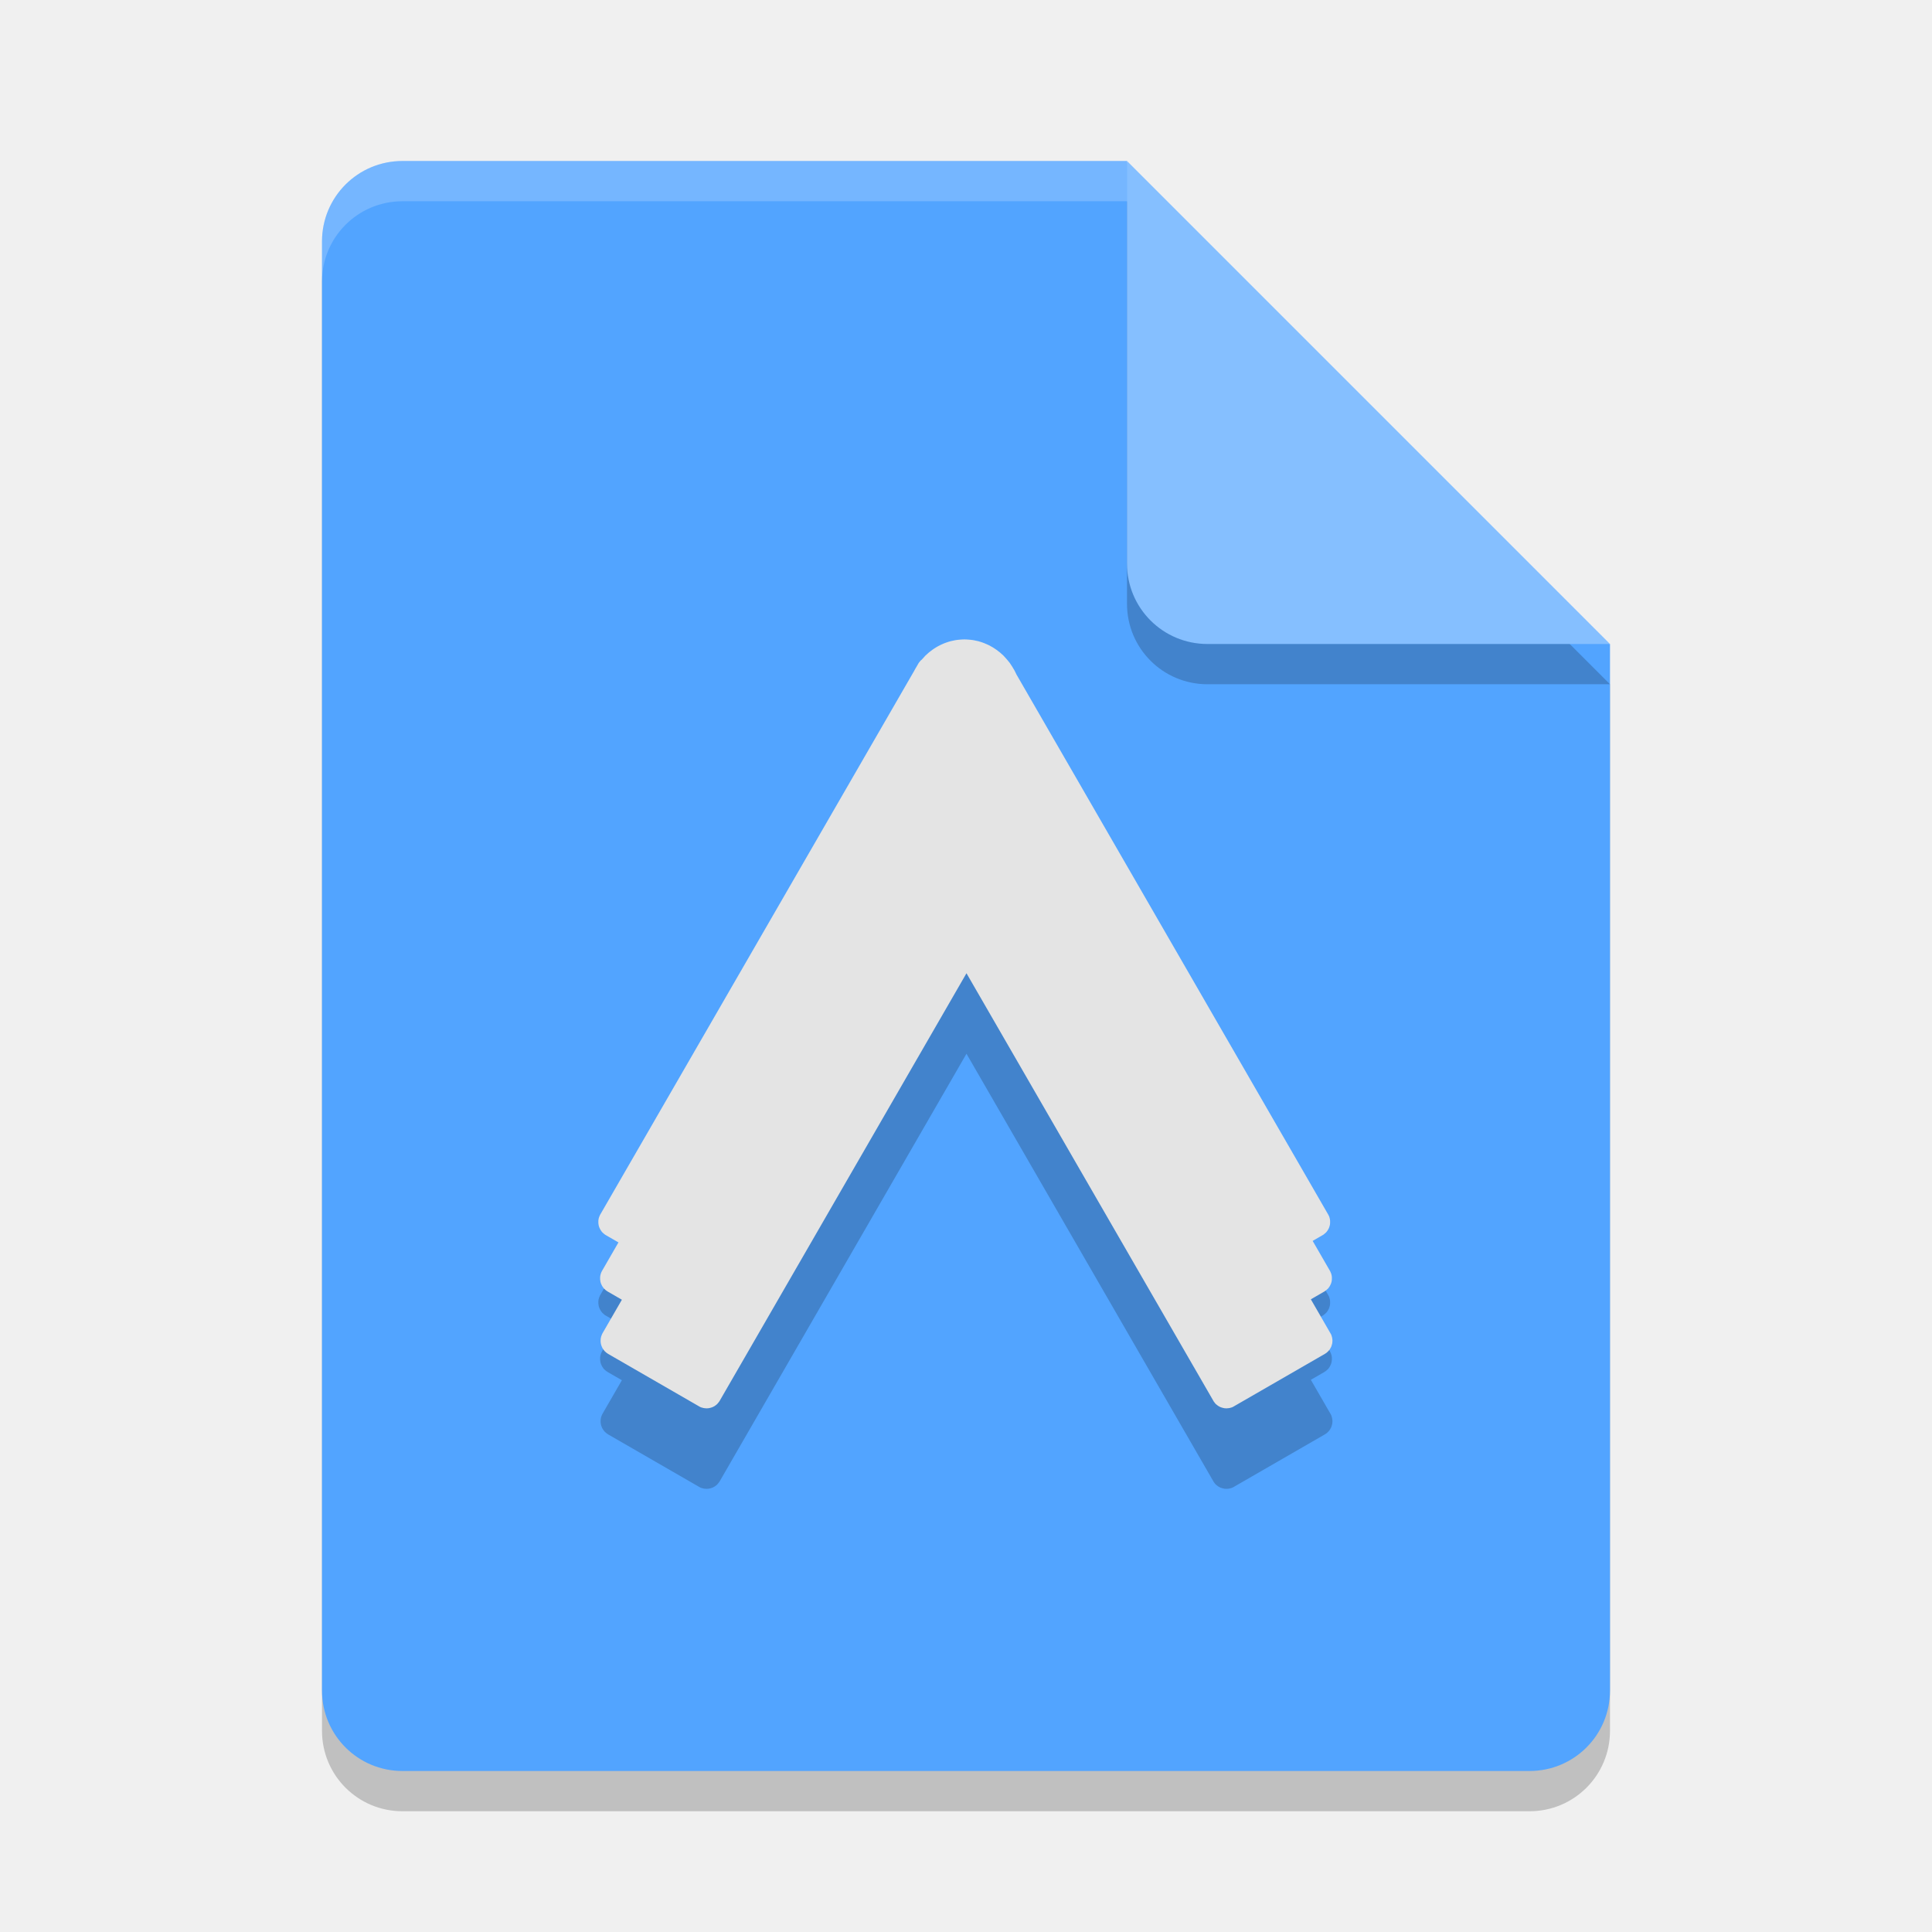
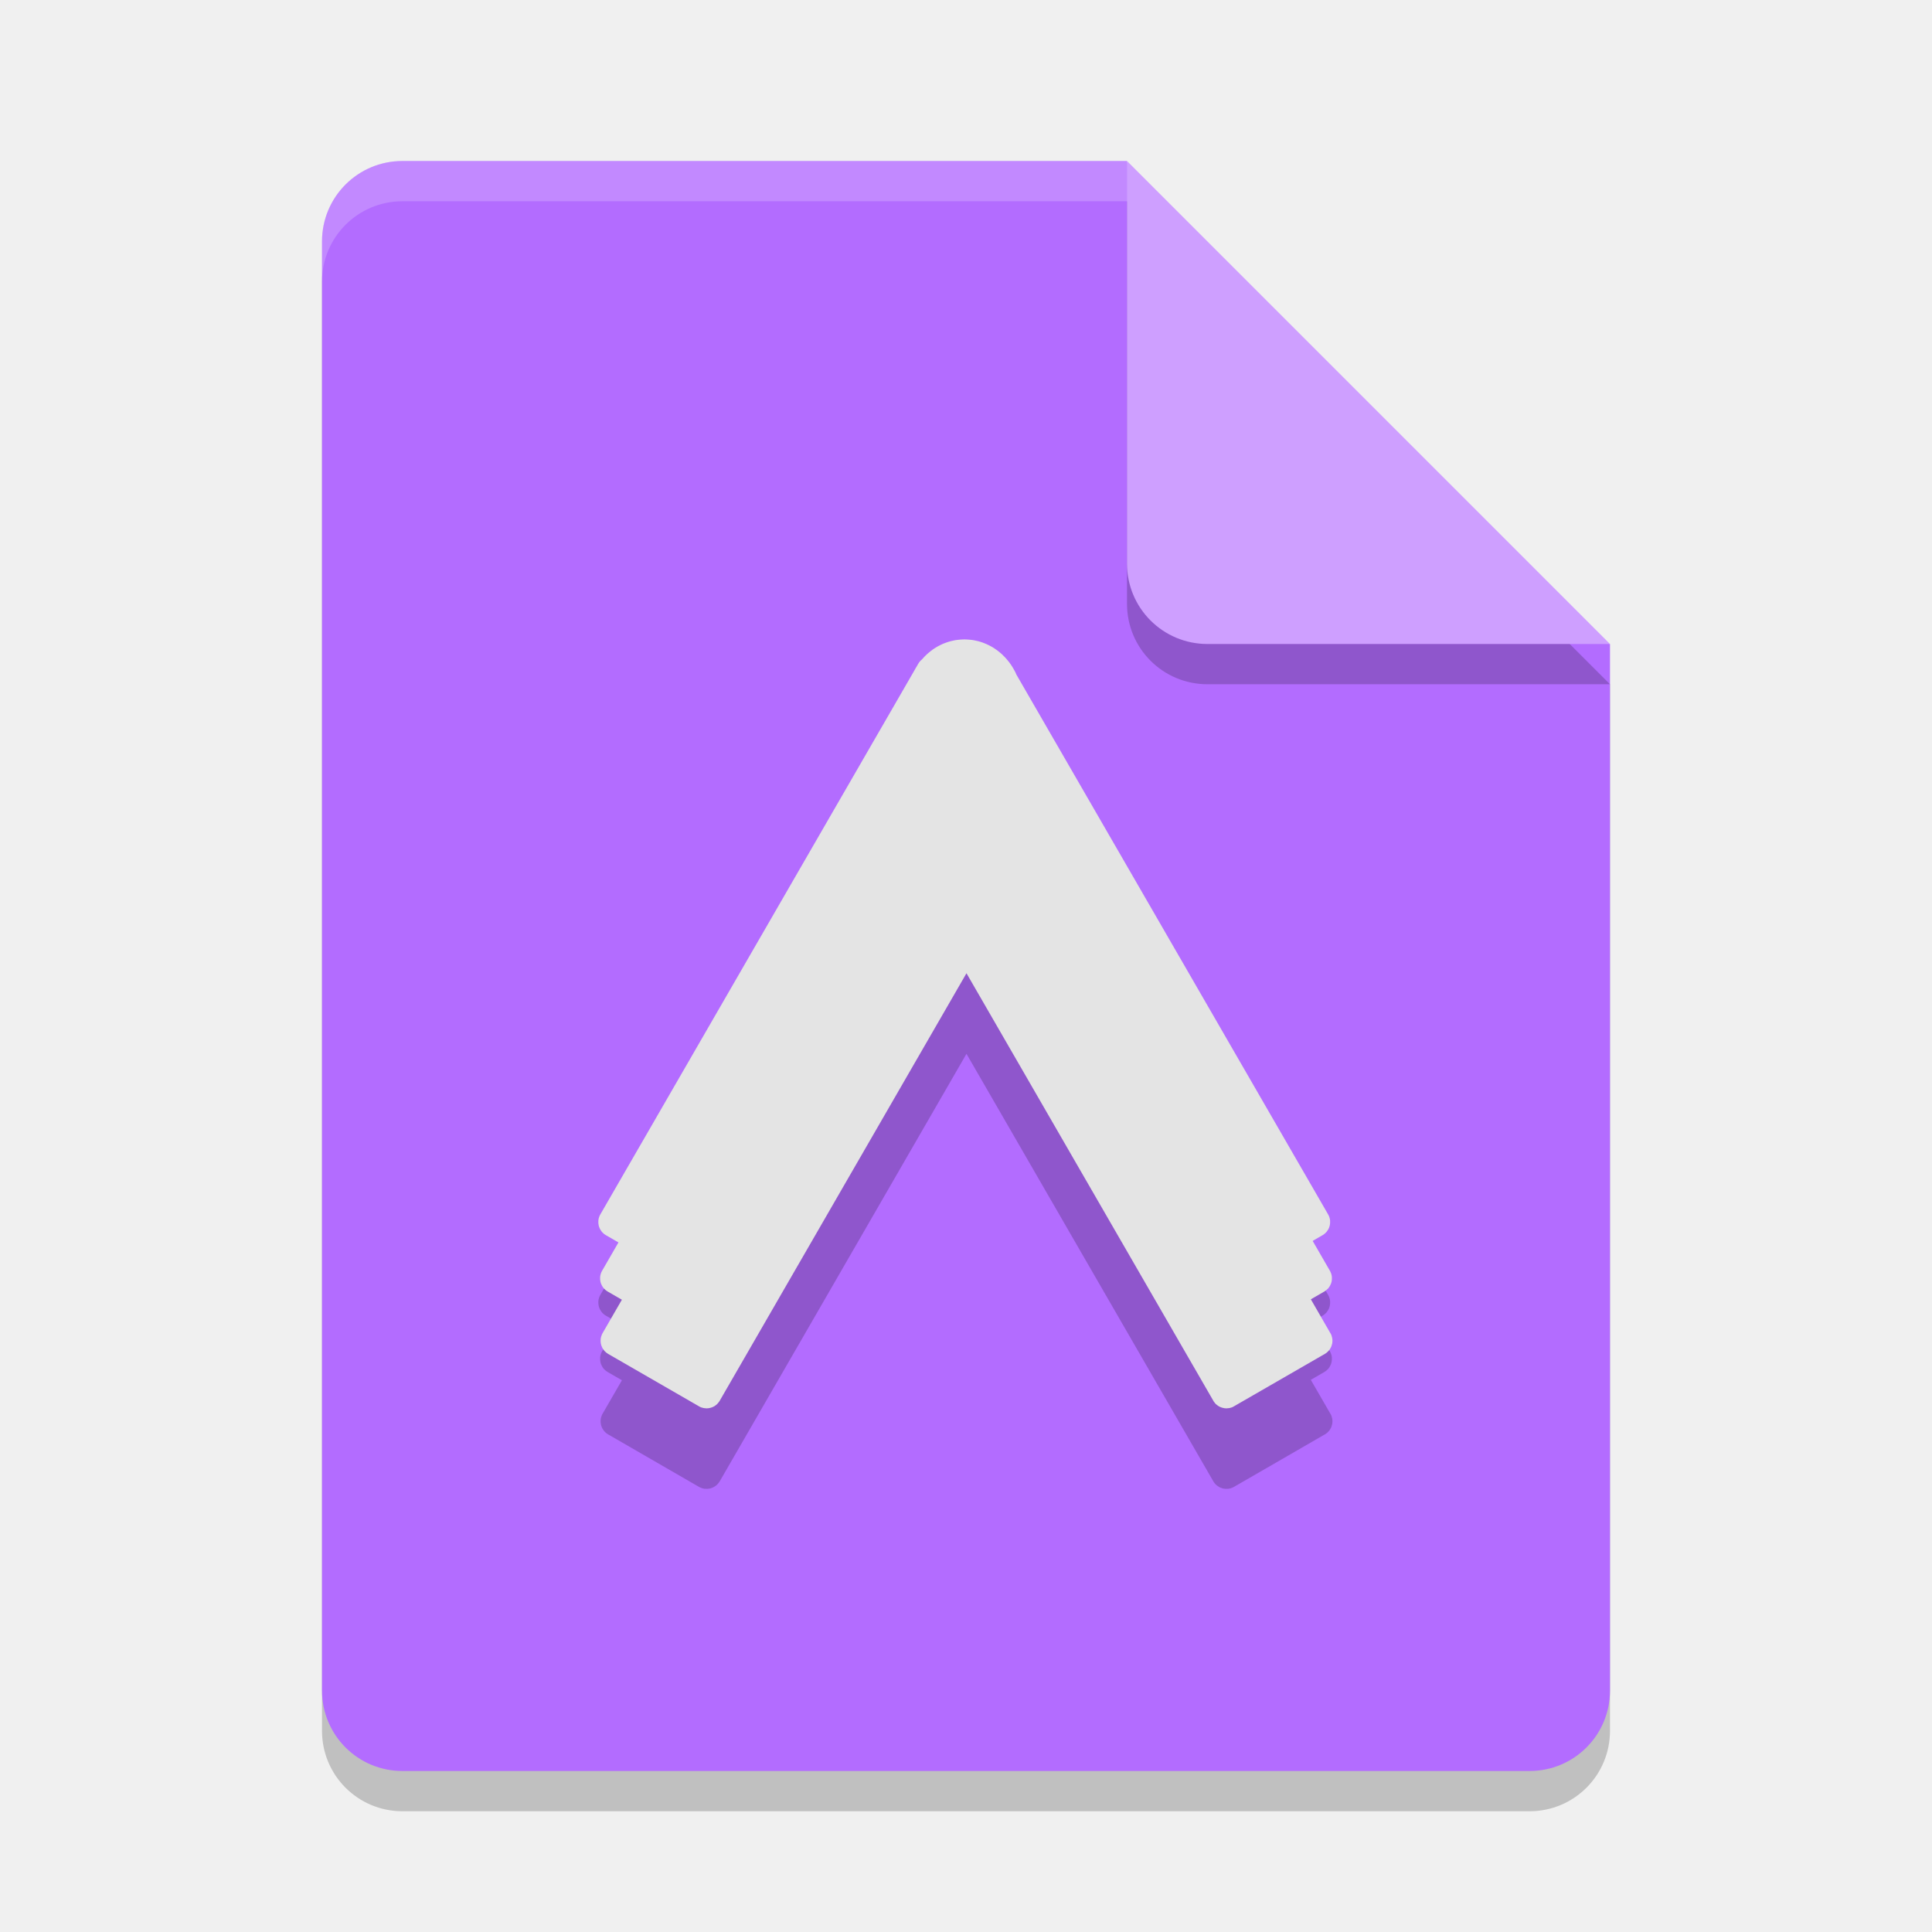
<svg xmlns="http://www.w3.org/2000/svg" width="24" height="24" viewBox="0 0 24 24" fill="none">
  <path opacity="0.2" d="M5 2.5C4.446 2.5 4 2.946 4 3.5V21.5C4 22.054 4.446 22.5 5 22.5H19C19.554 22.5 20 22.054 20 21.5V8.5L14 2.5H5Z" fill="black" />
-   <path d="M5 2C4.446 2 4 2.446 4 3V21C4 21.554 4.446 22 5 22H19C19.554 22 20 21.554 20 21V8L15 7L14 2H5Z" fill="#52A4FF" />
+   <path d="M5 2C4.446 2 4 2.446 4 3V21C4 21.554 4.446 22 5 22H19C19.554 22 20 21.554 20 21V8L15 7L14 2H5Z" fill="#B36CFF" />
  <path opacity="0.2" d="M20 8.5L14 2.5V7.5C14 8.054 14.446 8.5 15 8.5H20Z" fill="black" />
-   <path d="M20 8L14 2V7C14 7.554 14.446 8 15 8H20Z" fill="#85BFFF" />
+   <path d="M20 8L14 2V7C14 7.554 14.446 8 15 8H20Z" fill="#CE9FFF" />
  <path opacity="0.2" d="M5 2C4.446 2 4 2.446 4 3V3.5C4 2.946 4.446 2.5 5 2.5H14V2H5Z" fill="white" />
  <g opacity="0.2">
-     <path d="M12.039 8.946L12.068 8.949L12.096 8.953L12.124 8.959L12.152 8.965L12.179 8.973L12.206 8.982L12.232 8.992L12.258 9.003L12.284 9.015L12.308 9.028L12.333 9.042L12.356 9.057L12.38 9.073L12.402 9.09L12.424 9.107L12.445 9.126L12.466 9.145L12.485 9.166L12.504 9.187L12.522 9.208L12.527 9.215L12.532 9.22L12.536 9.226L12.541 9.232L12.543 9.234L12.556 9.254L12.572 9.278L12.587 9.303L12.602 9.328L12.615 9.354L12.627 9.379L16.498 16.085L16.502 16.092L16.505 16.099L16.509 16.106L16.512 16.113L16.514 16.12L16.516 16.128L16.518 16.135L16.52 16.142L16.521 16.149L16.522 16.157L16.523 16.164L16.523 16.171V16.178V16.186L16.523 16.193L16.522 16.2L16.522 16.208L16.52 16.215L16.519 16.222L16.517 16.229L16.515 16.236L16.513 16.243L16.51 16.25L16.508 16.256L16.505 16.263L16.501 16.269L16.497 16.276L16.494 16.282L16.49 16.288L16.485 16.294L16.481 16.3L16.476 16.306L16.471 16.311L16.466 16.316L16.46 16.321L16.454 16.326L16.448 16.331L16.442 16.336L16.436 16.34L16.429 16.344L15.302 16.994L15.295 16.998L15.288 17.002L15.281 17.005L15.274 17.008L15.267 17.01L15.26 17.012L15.253 17.014L15.245 17.016L15.238 17.017L15.231 17.018L15.223 17.019L15.216 17.02L15.209 17.02L15.202 17.02L15.194 17.019L15.187 17.019L15.18 17.018L15.173 17.017L15.165 17.015L15.159 17.013L15.152 17.011L15.145 17.009L15.138 17.006L15.131 17.004L15.124 17.001L15.118 16.997L15.111 16.994L15.105 16.99L15.099 16.986L15.093 16.982L15.087 16.977L15.082 16.972L15.076 16.967L15.071 16.962L15.066 16.956L15.061 16.951L15.056 16.945L15.052 16.938L15.048 16.932L15.044 16.925L11.978 11.616L8.913 16.925L8.909 16.932L8.904 16.938L8.9 16.945L8.895 16.951L8.89 16.956L8.885 16.962L8.88 16.967L8.875 16.972L8.869 16.977L8.863 16.982L8.857 16.986L8.851 16.99L8.845 16.994L8.838 16.997L8.832 17.001L8.825 17.004L8.819 17.006L8.812 17.009L8.805 17.011L8.798 17.013L8.791 17.015L8.784 17.017L8.777 17.018L8.769 17.019L8.762 17.019L8.755 17.02L8.747 17.02L8.74 17.02L8.733 17.019L8.725 17.018L8.718 17.017L8.711 17.016L8.704 17.014L8.696 17.012L8.689 17.01L8.682 17.008L8.675 17.005L8.668 17.002L8.661 16.998L8.654 16.994L7.527 16.344L7.521 16.34L7.514 16.336L7.508 16.331L7.502 16.326L7.496 16.321L7.491 16.316L7.485 16.311L7.48 16.306L7.475 16.3L7.471 16.294L7.467 16.288L7.462 16.282L7.459 16.276L7.455 16.269L7.452 16.263L7.449 16.256L7.446 16.25L7.443 16.243L7.441 16.236L7.439 16.229L7.437 16.222L7.436 16.215L7.435 16.208L7.434 16.2L7.433 16.193L7.433 16.186V16.178V16.171L7.433 16.164L7.434 16.157L7.435 16.149L7.436 16.142L7.438 16.135L7.44 16.128L7.442 16.12L7.445 16.113L7.448 16.106L7.451 16.099L7.454 16.092L7.458 16.085L11.359 9.329L11.359 9.328L11.373 9.303L11.384 9.285L11.407 9.245L11.411 9.238L11.415 9.232L11.42 9.226L11.425 9.22L11.43 9.214L11.434 9.208L11.44 9.203L11.445 9.198L11.451 9.194L11.457 9.187L11.476 9.166L11.495 9.145L11.516 9.126L11.537 9.107L11.559 9.09L11.581 9.073L11.604 9.057L11.628 9.042L11.652 9.028L11.677 9.015L11.703 9.003L11.728 8.992L11.755 8.982L11.782 8.973L11.809 8.965L11.837 8.959L11.865 8.953L11.893 8.949L11.922 8.946L11.951 8.944L11.98 8.943L12.01 8.944L12.039 8.946Z" fill="black" />
-     <path d="M12.061 9.646L12.089 9.649L12.118 9.653L12.146 9.659L12.174 9.665L12.201 9.673L12.228 9.682L12.254 9.692L12.28 9.703L12.305 9.715L12.33 9.728L12.355 9.742L12.378 9.757L12.401 9.773L12.424 9.79L12.446 9.807L12.467 9.826L12.487 9.845L12.507 9.866L12.526 9.887L12.544 9.908L12.549 9.915L12.553 9.92L12.558 9.926L12.563 9.932L12.564 9.934L12.578 9.954L12.594 9.978L12.609 10.003L12.623 10.028L12.637 10.054L12.648 10.079L16.52 16.785L16.524 16.792L16.527 16.799L16.53 16.806L16.533 16.813L16.536 16.82L16.538 16.828L16.54 16.835L16.542 16.842L16.543 16.849L16.544 16.857L16.545 16.864L16.545 16.871V16.878V16.886L16.545 16.893L16.544 16.9L16.543 16.907L16.542 16.915L16.541 16.922L16.539 16.929L16.537 16.936L16.535 16.943L16.532 16.95L16.529 16.956L16.526 16.963L16.523 16.969L16.519 16.976L16.516 16.982L16.512 16.988L16.507 16.994L16.503 17L16.498 17.006L16.493 17.011L16.487 17.016L16.482 17.021L16.476 17.026L16.47 17.031L16.464 17.035L16.457 17.04L16.451 17.044L15.324 17.694L15.317 17.698L15.31 17.702L15.303 17.705L15.296 17.707L15.289 17.71L15.282 17.712L15.274 17.714L15.267 17.716L15.26 17.717L15.253 17.718L15.245 17.719L15.238 17.72L15.231 17.72L15.223 17.72L15.216 17.719L15.209 17.719L15.202 17.718L15.195 17.716L15.187 17.715L15.18 17.713L15.173 17.711L15.166 17.709L15.16 17.706L15.153 17.704L15.146 17.701L15.14 17.697L15.133 17.694L15.127 17.69L15.121 17.686L15.115 17.681L15.109 17.677L15.104 17.672L15.098 17.667L15.093 17.662L15.088 17.656L15.083 17.65L15.078 17.645L15.074 17.638L15.069 17.632L15.066 17.625L12 12.316L8.934 17.625L8.931 17.632L8.926 17.638L8.922 17.645L8.917 17.65L8.912 17.656L8.907 17.662L8.902 17.667L8.896 17.672L8.891 17.677L8.885 17.681L8.879 17.686L8.873 17.69L8.867 17.694L8.86 17.697L8.854 17.701L8.847 17.704L8.84 17.706L8.834 17.709L8.827 17.711L8.82 17.713L8.813 17.715L8.805 17.716L8.798 17.718L8.791 17.719L8.784 17.719L8.777 17.72L8.769 17.72L8.762 17.72L8.755 17.719L8.747 17.718L8.74 17.717L8.733 17.716L8.726 17.714L8.718 17.712L8.711 17.71L8.704 17.707L8.697 17.705L8.69 17.702L8.683 17.698L8.676 17.694L7.549 17.044L7.543 17.04L7.536 17.035L7.53 17.031L7.524 17.026L7.518 17.021L7.513 17.016L7.507 17.011L7.502 17.006L7.497 17L7.493 16.994L7.489 16.988L7.484 16.982L7.481 16.976L7.477 16.969L7.474 16.963L7.471 16.956L7.468 16.95L7.465 16.943L7.463 16.936L7.461 16.929L7.459 16.922L7.458 16.915L7.457 16.907L7.456 16.9L7.455 16.893L7.455 16.886V16.878V16.871L7.455 16.864L7.456 16.857L7.457 16.849L7.458 16.842L7.46 16.835L7.462 16.828L7.464 16.82L7.467 16.813L7.469 16.806L7.473 16.799L7.476 16.792L7.48 16.785L11.38 10.029L11.381 10.028L11.395 10.003L11.406 9.985L11.429 9.945L11.433 9.938L11.437 9.932L11.442 9.926L11.447 9.92L11.451 9.914L11.456 9.908L11.462 9.903L11.467 9.898L11.473 9.894L11.479 9.887L11.498 9.866L11.517 9.845L11.538 9.826L11.559 9.807L11.581 9.79L11.603 9.773L11.626 9.757L11.65 9.742L11.674 9.728L11.699 9.715L11.724 9.703L11.75 9.692L11.777 9.682L11.804 9.673L11.831 9.665L11.858 9.659L11.886 9.653L11.915 9.649L11.944 9.646L11.973 9.644L12.002 9.643L12.032 9.644L12.061 9.646Z" fill="black" />
-     <path d="M12.067 10.421L12.096 10.424L12.124 10.428L12.152 10.434L12.18 10.44L12.207 10.448L12.234 10.457L12.261 10.467L12.286 10.478L12.312 10.49L12.337 10.503L12.361 10.517L12.385 10.532L12.408 10.548L12.43 10.565L12.452 10.582L12.473 10.601L12.494 10.62L12.513 10.641L12.532 10.662L12.551 10.684L12.556 10.69L12.56 10.695L12.565 10.701L12.569 10.707L12.571 10.71L12.585 10.729L12.601 10.753L12.616 10.778L12.63 10.803L12.643 10.829L12.655 10.854L16.526 17.56L16.53 17.567L16.534 17.574L16.537 17.581L16.54 17.588L16.542 17.595L16.544 17.602L16.546 17.61L16.548 17.617L16.549 17.624L16.55 17.631L16.551 17.639L16.552 17.646V17.653V17.661L16.551 17.668L16.551 17.675L16.55 17.682L16.549 17.69L16.547 17.697L16.545 17.704L16.543 17.711L16.541 17.718L16.539 17.724L16.536 17.731L16.533 17.738L16.529 17.744L16.526 17.751L16.522 17.757L16.518 17.763L16.514 17.769L16.509 17.775L16.504 17.78L16.499 17.786L16.494 17.791L16.488 17.796L16.483 17.801L16.477 17.806L16.47 17.81L16.464 17.815L16.457 17.819L15.33 18.469L15.323 18.473L15.316 18.477L15.309 18.48L15.303 18.483L15.295 18.485L15.288 18.487L15.281 18.489L15.274 18.491L15.266 18.492L15.259 18.493L15.252 18.494L15.245 18.494L15.237 18.495H15.23L15.222 18.494L15.215 18.494L15.208 18.493L15.201 18.491L15.194 18.49L15.187 18.488L15.18 18.486L15.173 18.484L15.166 18.481L15.159 18.479L15.153 18.476L15.146 18.472L15.14 18.469L15.134 18.465L15.127 18.461L15.122 18.456L15.116 18.452L15.11 18.447L15.104 18.442L15.099 18.437L15.094 18.431L15.089 18.425L15.085 18.419L15.08 18.413L15.076 18.407L15.072 18.4L12.006 13.09L8.941 18.4L8.937 18.407L8.932 18.413L8.928 18.419L8.923 18.425L8.918 18.431L8.913 18.437L8.908 18.442L8.903 18.447L8.897 18.452L8.891 18.456L8.885 18.461L8.879 18.465L8.873 18.469L8.866 18.472L8.86 18.476L8.853 18.479L8.847 18.481L8.84 18.484L8.833 18.486L8.826 18.488L8.819 18.49L8.812 18.491L8.805 18.493L8.797 18.494L8.79 18.494L8.783 18.495H8.776L8.768 18.494L8.761 18.494L8.754 18.493L8.746 18.492L8.739 18.491L8.732 18.489L8.725 18.487L8.717 18.485L8.71 18.483L8.703 18.48L8.696 18.477L8.689 18.473L8.682 18.469L7.555 17.819L7.549 17.815L7.542 17.81L7.536 17.806L7.53 17.801L7.524 17.796L7.519 17.791L7.513 17.786L7.508 17.78L7.504 17.775L7.499 17.769L7.495 17.763L7.491 17.757L7.487 17.751L7.483 17.744L7.48 17.738L7.477 17.731L7.474 17.724L7.472 17.718L7.469 17.711L7.467 17.704L7.466 17.697L7.464 17.69L7.463 17.682L7.462 17.675L7.461 17.668L7.461 17.661V17.653V17.646L7.462 17.639L7.462 17.631L7.463 17.624L7.465 17.617L7.466 17.61L7.468 17.602L7.471 17.595L7.473 17.588L7.476 17.581L7.479 17.574L7.482 17.567L7.486 17.56L11.387 10.804L11.387 10.803L11.402 10.778L11.412 10.76L11.435 10.72L11.439 10.713L11.444 10.707L11.448 10.701L11.453 10.695L11.458 10.689L11.463 10.684L11.468 10.678L11.474 10.673L11.479 10.669L11.485 10.662L11.504 10.641L11.524 10.62L11.544 10.601L11.565 10.582L11.587 10.565L11.61 10.548L11.633 10.532L11.656 10.517L11.681 10.503L11.705 10.49L11.731 10.478L11.757 10.467L11.783 10.457L11.81 10.448L11.837 10.44L11.865 10.434L11.893 10.428L11.921 10.424L11.95 10.421L11.979 10.419L12.008 10.418L12.038 10.419L12.067 10.421Z" fill="black" />
+     <path d="M12.039 8.946L12.068 8.949L12.096 8.953L12.124 8.959L12.152 8.965L12.179 8.973L12.206 8.982L12.232 8.992L12.258 9.003L12.283 9.015L12.308 9.028L12.333 9.042L12.356 9.057L12.379 9.073L12.402 9.09L12.424 9.108L12.445 9.126L12.465 9.146L12.485 9.166L12.504 9.187L12.522 9.209L12.527 9.215L12.531 9.22L12.536 9.226L12.541 9.232L12.542 9.235L12.556 9.254L12.572 9.278L12.587 9.303L12.601 9.328L12.615 9.354L12.626 9.38L16.498 16.085L16.502 16.092L16.505 16.099L16.509 16.106L16.511 16.113L16.514 16.12L16.516 16.128L16.518 16.135L16.52 16.142L16.521 16.149L16.522 16.157L16.523 16.164L16.523 16.172V16.179V16.186L16.523 16.193L16.522 16.201L16.521 16.208L16.52 16.215L16.519 16.222L16.517 16.229L16.515 16.236L16.513 16.243L16.51 16.25L16.508 16.257L16.504 16.263L16.501 16.27L16.497 16.276L16.494 16.282L16.489 16.288L16.485 16.294L16.481 16.3L16.476 16.306L16.471 16.311L16.465 16.317L16.46 16.322L16.454 16.327L16.448 16.331L16.442 16.336L16.436 16.34L16.429 16.344L15.302 16.995L15.295 16.998L15.288 17.002L15.281 17.005L15.274 17.008L15.267 17.01L15.26 17.013L15.252 17.015L15.245 17.016L15.238 17.018L15.231 17.018L15.223 17.019L15.216 17.02L15.209 17.02L15.201 17.02L15.194 17.02L15.187 17.019L15.18 17.018L15.173 17.017L15.165 17.015L15.158 17.013L15.151 17.012L15.144 17.009L15.138 17.007L15.131 17.004L15.124 17.001L15.118 16.997L15.111 16.994L15.105 16.99L15.099 16.986L15.093 16.982L15.087 16.977L15.082 16.972L15.076 16.967L15.071 16.962L15.066 16.957L15.061 16.951L15.056 16.945L15.052 16.938L15.047 16.932L15.044 16.925L11.978 11.616L8.912 16.925L8.909 16.932L8.904 16.938L8.9 16.945L8.895 16.951L8.89 16.957L8.885 16.962L8.88 16.967L8.874 16.972L8.869 16.977L8.863 16.982L8.857 16.986L8.851 16.99L8.845 16.994L8.838 16.997L8.832 17.001L8.825 17.004L8.818 17.007L8.812 17.009L8.805 17.012L8.798 17.013L8.791 17.015L8.783 17.017L8.776 17.018L8.769 17.019L8.762 17.02L8.755 17.02L8.747 17.02L8.74 17.02L8.733 17.019L8.725 17.018L8.718 17.018L8.711 17.016L8.704 17.015L8.696 17.013L8.689 17.01L8.682 17.008L8.675 17.005L8.668 17.002L8.661 16.998L8.654 16.995L7.527 16.344L7.521 16.34L7.514 16.336L7.508 16.331L7.502 16.327L7.496 16.322L7.491 16.317L7.485 16.311L7.48 16.306L7.475 16.3L7.471 16.294L7.467 16.288L7.462 16.282L7.459 16.276L7.455 16.27L7.452 16.263L7.449 16.257L7.446 16.25L7.443 16.243L7.441 16.236L7.439 16.229L7.437 16.222L7.436 16.215L7.435 16.208L7.434 16.201L7.433 16.193L7.433 16.186V16.179V16.172L7.433 16.164L7.434 16.157L7.435 16.149L7.436 16.142L7.438 16.135L7.44 16.128L7.442 16.12L7.445 16.113L7.447 16.106L7.451 16.099L7.454 16.092L7.458 16.085L11.358 9.33L11.359 9.328L11.373 9.303L11.384 9.285L11.407 9.245L11.411 9.239L11.415 9.232L11.42 9.226L11.425 9.22L11.429 9.214L11.434 9.209L11.44 9.203L11.445 9.198L11.451 9.194L11.457 9.187L11.476 9.166L11.495 9.146L11.516 9.126L11.537 9.108L11.559 9.09L11.581 9.073L11.604 9.057L11.628 9.042L11.652 9.028L11.677 9.015L11.702 9.003L11.728 8.992L11.755 8.982L11.782 8.973L11.809 8.965L11.836 8.959L11.864 8.953L11.893 8.949L11.922 8.946L11.951 8.944L11.98 8.943L12.01 8.944L12.039 8.946Z" fill="black" />
+     <path d="M12.061 9.646L12.089 9.649L12.118 9.653L12.146 9.659L12.174 9.665L12.201 9.673L12.228 9.682L12.254 9.692L12.28 9.703L12.305 9.715L12.33 9.728L12.355 9.742L12.378 9.757L12.401 9.773L12.424 9.79L12.446 9.807L12.467 9.826L12.487 9.845L12.507 9.866L12.526 9.887L12.544 9.908L12.549 9.915L12.553 9.92L12.558 9.926L12.563 9.932L12.564 9.934L12.578 9.954L12.594 9.978L12.609 10.003L12.623 10.028L12.637 10.054L12.648 10.079L16.52 16.785L16.524 16.792L16.527 16.799L16.53 16.806L16.533 16.813L16.536 16.82L16.538 16.828L16.54 16.835L16.542 16.842L16.543 16.849L16.544 16.857L16.545 16.864L16.545 16.871V16.878V16.886L16.545 16.893L16.544 16.9L16.543 16.907L16.542 16.915L16.541 16.922L16.539 16.929L16.537 16.936L16.535 16.943L16.532 16.95L16.529 16.956L16.526 16.963L16.523 16.969L16.519 16.976L16.516 16.982L16.512 16.988L16.507 16.994L16.503 17L16.498 17.006L16.493 17.011L16.487 17.016L16.482 17.021L16.476 17.026L16.47 17.031L16.464 17.035L16.457 17.04L16.451 17.044L15.324 17.694L15.317 17.698L15.31 17.702L15.303 17.705L15.296 17.707L15.289 17.71L15.282 17.712L15.274 17.714L15.267 17.716L15.26 17.717L15.253 17.718L15.245 17.719L15.238 17.72L15.231 17.72L15.223 17.72L15.216 17.719L15.209 17.719L15.202 17.718L15.195 17.716L15.187 17.715L15.18 17.713L15.173 17.711L15.166 17.709L15.16 17.706L15.153 17.704L15.146 17.701L15.14 17.697L15.133 17.694L15.127 17.69L15.121 17.686L15.115 17.681L15.109 17.677L15.104 17.672L15.098 17.667L15.093 17.662L15.088 17.656L15.083 17.65L15.078 17.645L15.074 17.638L15.069 17.632L15.066 17.625L12 12.316L8.934 17.625L8.93 17.632L8.926 17.638L8.922 17.645L8.917 17.65L8.912 17.656L8.907 17.662L8.902 17.667L8.896 17.672L8.891 17.677L8.885 17.681L8.879 17.686L8.873 17.69L8.867 17.694L8.86 17.697L8.854 17.701L8.847 17.704L8.84 17.706L8.834 17.709L8.827 17.711L8.82 17.713L8.813 17.715L8.805 17.716L8.798 17.718L8.791 17.719L8.784 17.719L8.776 17.72L8.769 17.72L8.762 17.72L8.755 17.719L8.747 17.718L8.74 17.717L8.733 17.716L8.726 17.714L8.718 17.712L8.711 17.71L8.704 17.707L8.697 17.705L8.69 17.702L8.683 17.698L8.676 17.694L7.549 17.044L7.543 17.04L7.536 17.035L7.53 17.031L7.524 17.026L7.518 17.021L7.513 17.016L7.507 17.011L7.502 17.006L7.497 17L7.493 16.994L7.488 16.988L7.484 16.982L7.481 16.976L7.477 16.969L7.474 16.963L7.471 16.956L7.468 16.95L7.465 16.943L7.463 16.936L7.461 16.929L7.459 16.922L7.458 16.915L7.457 16.907L7.456 16.9L7.455 16.893L7.455 16.886V16.878V16.871L7.455 16.864L7.456 16.857L7.457 16.849L7.458 16.842L7.46 16.835L7.462 16.828L7.464 16.82L7.467 16.813L7.469 16.806L7.473 16.799L7.476 16.792L7.48 16.785L11.38 10.029L11.381 10.028L11.395 10.003L11.406 9.985L11.429 9.945L11.433 9.938L11.437 9.932L11.442 9.926L11.447 9.92L11.451 9.914L11.456 9.908L11.462 9.903L11.467 9.898L11.473 9.894L11.479 9.887L11.498 9.866L11.517 9.845L11.538 9.826L11.559 9.807L11.581 9.79L11.603 9.773L11.626 9.757L11.65 9.742L11.674 9.728L11.699 9.715L11.724 9.703L11.75 9.692L11.777 9.682L11.804 9.673L11.831 9.665L11.858 9.659L11.886 9.653L11.915 9.649L11.944 9.646L11.973 9.644L12.002 9.643L12.032 9.644L12.061 9.646Z" fill="black" />
+     <path d="M12.067 10.421L12.096 10.424L12.124 10.428L12.152 10.434L12.18 10.441L12.207 10.448L12.234 10.457L12.261 10.467L12.286 10.478L12.312 10.49L12.337 10.503L12.361 10.517L12.385 10.532L12.408 10.548L12.43 10.565L12.452 10.583L12.473 10.602L12.494 10.621L12.513 10.641L12.532 10.662L12.551 10.684L12.556 10.69L12.56 10.695L12.565 10.701L12.569 10.707L12.571 10.71L12.585 10.73L12.601 10.754L12.616 10.778L12.63 10.803L12.643 10.829L12.655 10.855L16.526 17.561L16.53 17.568L16.534 17.574L16.537 17.581L16.54 17.589L16.542 17.596L16.544 17.603L16.546 17.61L16.548 17.617L16.549 17.625L16.55 17.632L16.551 17.639L16.552 17.647V17.654V17.661L16.551 17.669L16.551 17.676L16.55 17.683L16.549 17.69L16.547 17.697L16.545 17.704L16.543 17.711L16.541 17.718L16.539 17.725L16.536 17.732L16.533 17.738L16.529 17.745L16.526 17.751L16.522 17.757L16.518 17.763L16.514 17.77L16.509 17.775L16.504 17.781L16.499 17.786L16.494 17.792L16.488 17.797L16.483 17.802L16.477 17.806L16.47 17.811L16.464 17.815L16.457 17.819L15.33 18.47L15.323 18.474L15.316 18.477L15.309 18.48L15.303 18.483L15.295 18.485L15.288 18.488L15.281 18.49L15.274 18.491L15.266 18.493L15.259 18.494L15.252 18.494L15.245 18.495L15.237 18.495H15.23L15.222 18.495L15.215 18.494L15.208 18.493L15.201 18.492L15.194 18.491L15.187 18.489L15.18 18.487L15.173 18.484L15.166 18.482L15.159 18.479L15.153 18.476L15.146 18.473L15.14 18.469L15.134 18.465L15.127 18.461L15.122 18.457L15.116 18.452L15.11 18.448L15.104 18.442L15.099 18.437L15.094 18.432L15.089 18.426L15.085 18.42L15.08 18.414L15.076 18.407L15.072 18.401L12.006 13.091L8.941 18.401L8.937 18.407L8.932 18.414L8.928 18.42L8.923 18.426L8.918 18.432L8.913 18.437L8.908 18.442L8.903 18.448L8.897 18.452L8.891 18.457L8.885 18.461L8.879 18.465L8.873 18.469L8.866 18.473L8.86 18.476L8.853 18.479L8.847 18.482L8.84 18.484L8.833 18.487L8.826 18.489L8.819 18.491L8.812 18.492L8.805 18.493L8.797 18.494L8.79 18.495L8.783 18.495H8.776L8.768 18.495L8.761 18.494L8.754 18.494L8.746 18.493L8.739 18.491L8.732 18.49L8.725 18.488L8.717 18.485L8.71 18.483L8.703 18.48L8.696 18.477L8.689 18.474L8.682 18.47L7.555 17.819L7.549 17.815L7.542 17.811L7.536 17.806L7.53 17.802L7.524 17.797L7.519 17.792L7.513 17.786L7.508 17.781L7.504 17.775L7.499 17.77L7.495 17.763L7.491 17.757L7.487 17.751L7.483 17.745L7.48 17.738L7.477 17.732L7.474 17.725L7.472 17.718L7.469 17.711L7.467 17.704L7.466 17.697L7.464 17.69L7.463 17.683L7.462 17.676L7.461 17.669L7.461 17.661V17.654V17.647L7.462 17.639L7.462 17.632L7.463 17.625L7.465 17.617L7.466 17.61L7.468 17.603L7.471 17.596L7.473 17.589L7.476 17.581L7.479 17.574L7.482 17.568L7.486 17.561L11.387 10.805L11.387 10.803L11.402 10.778L11.412 10.761L11.435 10.721L11.439 10.714L11.444 10.707L11.448 10.701L11.453 10.695L11.458 10.69L11.463 10.684L11.468 10.679L11.474 10.674L11.479 10.669L11.485 10.662L11.504 10.641L11.524 10.621L11.544 10.602L11.565 10.583L11.587 10.565L11.61 10.548L11.633 10.532L11.656 10.517L11.681 10.503L11.705 10.49L11.731 10.478L11.757 10.467L11.783 10.457L11.81 10.448L11.837 10.441L11.865 10.434L11.893 10.428L11.921 10.424L11.95 10.421L11.979 10.419L12.008 10.418L12.038 10.419L12.067 10.421Z" fill="black" />
  </g>
-   <path d="M12.039 7.946L12.068 7.949L12.096 7.953L12.124 7.959L12.152 7.965L12.179 7.973L12.206 7.982L12.232 7.992L12.258 8.003L12.284 8.015L12.308 8.028L12.333 8.042L12.356 8.057L12.38 8.073L12.402 8.09L12.424 8.107L12.445 8.126L12.466 8.145L12.485 8.166L12.504 8.187L12.522 8.208L12.527 8.215L12.532 8.22L12.536 8.226L12.541 8.232L12.543 8.234L12.556 8.254L12.572 8.278L12.587 8.303L12.602 8.328L12.615 8.354L12.627 8.379L16.498 15.085L16.502 15.092L16.505 15.099L16.509 15.106L16.512 15.113L16.514 15.12L16.516 15.127L16.518 15.135L16.52 15.142L16.521 15.149L16.522 15.157L16.523 15.164L16.523 15.171V15.178V15.186L16.523 15.193L16.522 15.2L16.522 15.208L16.52 15.215L16.519 15.222L16.517 15.229L16.515 15.236L16.513 15.243L16.51 15.25L16.508 15.256L16.505 15.263L16.501 15.269L16.497 15.276L16.494 15.282L16.49 15.288L16.485 15.294L16.481 15.3L16.476 15.306L16.471 15.311L16.466 15.316L16.46 15.321L16.454 15.326L16.448 15.331L16.442 15.336L16.436 15.34L16.429 15.344L15.302 15.994L15.295 15.998L15.288 16.002L15.281 16.005L15.274 16.008L15.267 16.01L15.26 16.012L15.253 16.014L15.245 16.016L15.238 16.017L15.231 16.018L15.223 16.019L15.216 16.02L15.209 16.02L15.202 16.02L15.194 16.019L15.187 16.019L15.18 16.018L15.173 16.017L15.165 16.015L15.159 16.013L15.152 16.011L15.145 16.009L15.138 16.006L15.131 16.004L15.124 16.001L15.118 15.997L15.111 15.994L15.105 15.99L15.099 15.986L15.093 15.982L15.087 15.977L15.082 15.972L15.076 15.967L15.071 15.962L15.066 15.956L15.061 15.95L15.056 15.945L15.052 15.938L15.048 15.932L15.044 15.925L11.978 10.616L8.913 15.925L8.909 15.932L8.904 15.938L8.9 15.945L8.895 15.95L8.89 15.956L8.885 15.962L8.88 15.967L8.875 15.972L8.869 15.977L8.863 15.982L8.857 15.986L8.851 15.99L8.845 15.994L8.838 15.997L8.832 16.001L8.825 16.004L8.819 16.006L8.812 16.009L8.805 16.011L8.798 16.013L8.791 16.015L8.784 16.017L8.777 16.018L8.769 16.019L8.762 16.019L8.755 16.02L8.747 16.02L8.74 16.02L8.733 16.019L8.725 16.018L8.718 16.017L8.711 16.016L8.704 16.014L8.696 16.012L8.689 16.01L8.682 16.008L8.675 16.005L8.668 16.002L8.661 15.998L8.654 15.994L7.527 15.344L7.521 15.34L7.514 15.336L7.508 15.331L7.502 15.326L7.496 15.321L7.491 15.316L7.485 15.311L7.48 15.306L7.475 15.3L7.471 15.294L7.467 15.288L7.462 15.282L7.459 15.276L7.455 15.269L7.452 15.263L7.449 15.256L7.446 15.25L7.443 15.243L7.441 15.236L7.439 15.229L7.437 15.222L7.436 15.215L7.435 15.208L7.434 15.2L7.433 15.193L7.433 15.186V15.178V15.171L7.433 15.164L7.434 15.157L7.435 15.149L7.436 15.142L7.438 15.135L7.44 15.127L7.442 15.12L7.445 15.113L7.448 15.106L7.451 15.099L7.454 15.092L7.458 15.085L11.359 8.329L11.359 8.328L11.373 8.303L11.384 8.285L11.407 8.245L11.411 8.238L11.415 8.232L11.42 8.226L11.425 8.22L11.43 8.214L11.434 8.208L11.44 8.203L11.445 8.198L11.451 8.194L11.457 8.187L11.476 8.166L11.495 8.145L11.516 8.126L11.537 8.107L11.559 8.09L11.581 8.073L11.604 8.057L11.628 8.042L11.652 8.028L11.677 8.015L11.703 8.003L11.728 7.992L11.755 7.982L11.782 7.973L11.809 7.965L11.837 7.959L11.865 7.953L11.893 7.949L11.922 7.946L11.951 7.944L11.98 7.943L12.01 7.944L12.039 7.946Z" fill="#E4E4E4" />
-   <path d="M12.061 8.646L12.089 8.649L12.118 8.653L12.146 8.659L12.174 8.665L12.201 8.673L12.228 8.682L12.254 8.692L12.28 8.703L12.305 8.715L12.33 8.728L12.355 8.742L12.378 8.757L12.401 8.773L12.424 8.79L12.446 8.807L12.467 8.826L12.487 8.845L12.507 8.866L12.526 8.887L12.544 8.908L12.549 8.915L12.553 8.92L12.558 8.926L12.563 8.932L12.564 8.934L12.578 8.954L12.594 8.978L12.609 9.003L12.623 9.028L12.637 9.054L12.648 9.079L16.52 15.785L16.524 15.792L16.527 15.799L16.53 15.806L16.533 15.813L16.536 15.82L16.538 15.828L16.54 15.835L16.542 15.842L16.543 15.849L16.544 15.857L16.545 15.864L16.545 15.871V15.878V15.886L16.545 15.893L16.544 15.9L16.544 15.908L16.542 15.915L16.541 15.922L16.539 15.929L16.537 15.936L16.535 15.943L16.532 15.95L16.529 15.956L16.526 15.963L16.523 15.969L16.519 15.976L16.516 15.982L16.512 15.988L16.507 15.994L16.503 16L16.498 16.006L16.493 16.011L16.487 16.016L16.482 16.021L16.476 16.026L16.47 16.031L16.464 16.035L16.457 16.04L16.451 16.044L15.324 16.694L15.317 16.698L15.31 16.702L15.303 16.705L15.296 16.707L15.289 16.71L15.282 16.712L15.274 16.714L15.267 16.716L15.26 16.717L15.253 16.718L15.245 16.719L15.238 16.72L15.231 16.72L15.223 16.72L15.216 16.719L15.209 16.719L15.202 16.718L15.195 16.716L15.187 16.715L15.18 16.713L15.173 16.711L15.166 16.709L15.16 16.706L15.153 16.704L15.146 16.701L15.14 16.697L15.133 16.694L15.127 16.69L15.121 16.686L15.115 16.681L15.109 16.677L15.104 16.672L15.098 16.667L15.093 16.662L15.088 16.656L15.083 16.65L15.078 16.645L15.074 16.638L15.069 16.632L15.066 16.625L12 11.316L8.934 16.625L8.931 16.632L8.926 16.638L8.922 16.645L8.917 16.65L8.912 16.656L8.907 16.662L8.902 16.667L8.896 16.672L8.891 16.677L8.885 16.681L8.879 16.686L8.873 16.69L8.867 16.694L8.86 16.697L8.854 16.701L8.847 16.704L8.84 16.706L8.834 16.709L8.827 16.711L8.82 16.713L8.813 16.715L8.805 16.716L8.798 16.718L8.791 16.719L8.784 16.719L8.777 16.72L8.769 16.72L8.762 16.72L8.755 16.719L8.747 16.718L8.74 16.717L8.733 16.716L8.726 16.714L8.718 16.712L8.711 16.71L8.704 16.707L8.697 16.705L8.69 16.702L8.683 16.698L8.676 16.694L7.549 16.044L7.543 16.04L7.536 16.035L7.53 16.031L7.524 16.026L7.518 16.021L7.513 16.016L7.507 16.011L7.502 16.006L7.497 16L7.493 15.994L7.489 15.988L7.484 15.982L7.481 15.976L7.477 15.969L7.474 15.963L7.471 15.956L7.468 15.95L7.465 15.943L7.463 15.936L7.461 15.929L7.459 15.922L7.458 15.915L7.457 15.908L7.456 15.9L7.455 15.893L7.455 15.886V15.878V15.871L7.455 15.864L7.456 15.857L7.457 15.849L7.458 15.842L7.46 15.835L7.462 15.828L7.464 15.82L7.467 15.813L7.469 15.806L7.473 15.799L7.476 15.792L7.48 15.785L11.38 9.029L11.381 9.028L11.395 9.003L11.406 8.985L11.429 8.945L11.433 8.938L11.437 8.932L11.442 8.926L11.447 8.92L11.451 8.914L11.456 8.908L11.462 8.903L11.467 8.898L11.473 8.894L11.479 8.887L11.498 8.866L11.517 8.845L11.538 8.826L11.559 8.807L11.581 8.79L11.603 8.773L11.626 8.757L11.65 8.742L11.674 8.728L11.699 8.715L11.724 8.703L11.75 8.692L11.777 8.682L11.804 8.673L11.831 8.665L11.858 8.659L11.886 8.653L11.915 8.649L11.944 8.646L11.973 8.644L12.002 8.643L12.032 8.644L12.061 8.646Z" fill="#E4E4E4" />
+   <path d="M12.039 7.946L12.068 7.949L12.096 7.953L12.124 7.959L12.152 7.965L12.179 7.973L12.206 7.982L12.232 7.992L12.258 8.003L12.283 8.015L12.308 8.028L12.333 8.042L12.356 8.057L12.379 8.073L12.402 8.09L12.424 8.108L12.445 8.126L12.465 8.146L12.485 8.166L12.504 8.187L12.522 8.209L12.527 8.215L12.531 8.22L12.536 8.226L12.541 8.232L12.542 8.235L12.556 8.254L12.572 8.278L12.587 8.303L12.601 8.328L12.615 8.354L12.626 8.38L16.498 15.085L16.502 15.092L16.505 15.099L16.509 15.106L16.511 15.113L16.514 15.12L16.516 15.128L16.518 15.135L16.52 15.142L16.521 15.149L16.522 15.157L16.523 15.164L16.523 15.171V15.179V15.186L16.523 15.193L16.522 15.201L16.521 15.208L16.52 15.215L16.519 15.222L16.517 15.229L16.515 15.236L16.513 15.243L16.51 15.25L16.508 15.257L16.504 15.263L16.501 15.27L16.497 15.276L16.494 15.282L16.489 15.288L16.485 15.294L16.481 15.3L16.476 15.306L16.471 15.311L16.465 15.316L16.46 15.322L16.454 15.327L16.448 15.331L16.442 15.336L16.436 15.34L16.429 15.344L15.302 15.995L15.295 15.998L15.288 16.002L15.281 16.005L15.274 16.008L15.267 16.01L15.26 16.013L15.252 16.015L15.245 16.016L15.238 16.018L15.231 16.018L15.223 16.019L15.216 16.02L15.209 16.02L15.201 16.02L15.194 16.02L15.187 16.019L15.18 16.018L15.173 16.017L15.165 16.015L15.158 16.013L15.151 16.012L15.144 16.009L15.138 16.007L15.131 16.004L15.124 16.001L15.118 15.998L15.111 15.994L15.105 15.99L15.099 15.986L15.093 15.982L15.087 15.977L15.082 15.972L15.076 15.967L15.071 15.962L15.066 15.957L15.061 15.951L15.056 15.945L15.052 15.938L15.047 15.932L15.044 15.925L11.978 10.616L8.912 15.925L8.909 15.932L8.904 15.938L8.9 15.945L8.895 15.951L8.89 15.957L8.885 15.962L8.88 15.967L8.874 15.972L8.869 15.977L8.863 15.982L8.857 15.986L8.851 15.99L8.845 15.994L8.838 15.998L8.832 16.001L8.825 16.004L8.818 16.007L8.812 16.009L8.805 16.012L8.798 16.013L8.791 16.015L8.783 16.017L8.776 16.018L8.769 16.019L8.762 16.02L8.755 16.02L8.747 16.02L8.74 16.02L8.733 16.019L8.725 16.018L8.718 16.018L8.711 16.016L8.704 16.015L8.696 16.013L8.689 16.01L8.682 16.008L8.675 16.005L8.668 16.002L8.661 15.998L8.654 15.995L7.527 15.344L7.521 15.34L7.514 15.336L7.508 15.331L7.502 15.327L7.496 15.322L7.491 15.316L7.485 15.311L7.48 15.306L7.475 15.3L7.471 15.294L7.467 15.288L7.462 15.282L7.459 15.276L7.455 15.27L7.452 15.263L7.449 15.257L7.446 15.25L7.443 15.243L7.441 15.236L7.439 15.229L7.437 15.222L7.436 15.215L7.435 15.208L7.434 15.201L7.433 15.193L7.433 15.186V15.179V15.171L7.433 15.164L7.434 15.157L7.435 15.149L7.436 15.142L7.438 15.135L7.44 15.128L7.442 15.12L7.445 15.113L7.447 15.106L7.451 15.099L7.454 15.092L7.458 15.085L11.358 8.33L11.359 8.328L11.373 8.303L11.384 8.285L11.407 8.245L11.411 8.239L11.415 8.232L11.42 8.226L11.425 8.22L11.429 8.214L11.434 8.209L11.44 8.203L11.445 8.198L11.451 8.194L11.457 8.187L11.476 8.166L11.495 8.146L11.516 8.126L11.537 8.108L11.559 8.09L11.581 8.073L11.604 8.057L11.628 8.042L11.652 8.028L11.677 8.015L11.702 8.003L11.728 7.992L11.755 7.982L11.782 7.973L11.809 7.965L11.836 7.959L11.864 7.953L11.893 7.949L11.922 7.946L11.951 7.944L11.98 7.943L12.01 7.944L12.039 7.946Z" fill="#E4E4E4" />
+   <path d="M12.061 8.646L12.089 8.649L12.118 8.653L12.146 8.659L12.174 8.665L12.201 8.673L12.228 8.682L12.254 8.692L12.28 8.703L12.305 8.715L12.33 8.728L12.355 8.742L12.378 8.757L12.401 8.773L12.424 8.79L12.446 8.807L12.467 8.826L12.487 8.845L12.507 8.866L12.526 8.887L12.544 8.908L12.549 8.915L12.553 8.92L12.558 8.926L12.563 8.932L12.564 8.934L12.578 8.954L12.594 8.978L12.609 9.003L12.623 9.028L12.637 9.054L12.648 9.079L16.52 15.785L16.524 15.792L16.527 15.799L16.53 15.806L16.533 15.813L16.536 15.82L16.538 15.828L16.54 15.835L16.542 15.842L16.543 15.849L16.544 15.857L16.545 15.864L16.545 15.871V15.878V15.886L16.545 15.893L16.544 15.9L16.544 15.908L16.542 15.915L16.541 15.922L16.539 15.929L16.537 15.936L16.535 15.943L16.532 15.95L16.529 15.956L16.526 15.963L16.523 15.969L16.519 15.976L16.516 15.982L16.512 15.988L16.507 15.994L16.503 16L16.498 16.006L16.493 16.011L16.487 16.016L16.482 16.021L16.476 16.026L16.47 16.031L16.464 16.035L16.457 16.04L16.451 16.044L15.324 16.694L15.317 16.698L15.31 16.702L15.303 16.705L15.296 16.707L15.289 16.71L15.282 16.712L15.274 16.714L15.267 16.716L15.26 16.717L15.253 16.718L15.245 16.719L15.238 16.72L15.231 16.72L15.223 16.72L15.216 16.719L15.209 16.719L15.202 16.718L15.195 16.716L15.187 16.715L15.18 16.713L15.173 16.711L15.166 16.709L15.16 16.706L15.153 16.704L15.146 16.701L15.14 16.697L15.133 16.694L15.127 16.69L15.121 16.686L15.115 16.681L15.109 16.677L15.104 16.672L15.098 16.667L15.093 16.662L15.088 16.656L15.083 16.65L15.078 16.645L15.074 16.638L15.069 16.632L15.066 16.625L12 11.316L8.934 16.625L8.93 16.632L8.926 16.638L8.922 16.645L8.917 16.65L8.912 16.656L8.907 16.662L8.902 16.667L8.896 16.672L8.891 16.677L8.885 16.681L8.879 16.686L8.873 16.69L8.867 16.694L8.86 16.697L8.854 16.701L8.847 16.704L8.84 16.706L8.834 16.709L8.827 16.711L8.82 16.713L8.813 16.715L8.805 16.716L8.798 16.718L8.791 16.719L8.784 16.719L8.776 16.72L8.769 16.72L8.762 16.72L8.755 16.719L8.747 16.718L8.74 16.717L8.733 16.716L8.726 16.714L8.718 16.712L8.711 16.71L8.704 16.707L8.697 16.705L8.69 16.702L8.683 16.698L8.676 16.694L7.549 16.044L7.543 16.04L7.536 16.035L7.53 16.031L7.524 16.026L7.518 16.021L7.513 16.016L7.507 16.011L7.502 16.006L7.497 16L7.493 15.994L7.488 15.988L7.484 15.982L7.481 15.976L7.477 15.969L7.474 15.963L7.471 15.956L7.468 15.95L7.465 15.943L7.463 15.936L7.461 15.929L7.459 15.922L7.458 15.915L7.457 15.908L7.456 15.9L7.455 15.893L7.455 15.886V15.878V15.871L7.455 15.864L7.456 15.857L7.457 15.849L7.458 15.842L7.46 15.835L7.462 15.828L7.464 15.82L7.467 15.813L7.469 15.806L7.473 15.799L7.476 15.792L7.48 15.785L11.38 9.029L11.381 9.028L11.395 9.003L11.406 8.985L11.429 8.945L11.433 8.938L11.437 8.932L11.442 8.926L11.447 8.92L11.451 8.914L11.456 8.908L11.462 8.903L11.467 8.898L11.473 8.894L11.479 8.887L11.498 8.866L11.517 8.845L11.538 8.826L11.559 8.807L11.581 8.79L11.603 8.773L11.626 8.757L11.65 8.742L11.674 8.728L11.699 8.715L11.724 8.703L11.75 8.692L11.777 8.682L11.804 8.673L11.831 8.665L11.858 8.659L11.886 8.653L11.915 8.649L11.944 8.646L11.973 8.644L12.002 8.643L12.032 8.644L12.061 8.646Z" fill="#E4E4E4" />
  <path d="M12.067 9.421L12.096 9.424L12.124 9.428L12.152 9.434L12.18 9.44L12.207 9.448L12.234 9.457L12.261 9.467L12.286 9.478L12.312 9.49L12.337 9.503L12.361 9.517L12.385 9.532L12.408 9.548L12.43 9.565L12.452 9.582L12.473 9.601L12.494 9.62L12.513 9.641L12.532 9.662L12.551 9.684L12.556 9.69L12.56 9.695L12.565 9.701L12.569 9.707L12.571 9.71L12.585 9.729L12.601 9.753L12.616 9.778L12.63 9.803L12.643 9.829L12.655 9.854L16.526 16.56L16.53 16.567L16.534 16.574L16.537 16.581L16.54 16.588L16.542 16.595L16.544 16.602L16.546 16.61L16.548 16.617L16.549 16.624L16.55 16.631L16.551 16.639L16.552 16.646V16.653V16.661L16.551 16.668L16.551 16.675L16.55 16.682L16.549 16.69L16.547 16.697L16.545 16.704L16.543 16.711L16.541 16.718L16.539 16.724L16.536 16.731L16.533 16.738L16.529 16.744L16.526 16.751L16.522 16.757L16.518 16.763L16.514 16.769L16.509 16.775L16.504 16.78L16.499 16.786L16.494 16.791L16.488 16.796L16.483 16.801L16.477 16.806L16.47 16.81L16.464 16.815L16.457 16.819L15.33 17.469L15.323 17.473L15.316 17.477L15.309 17.48L15.303 17.483L15.295 17.485L15.288 17.487L15.281 17.489L15.274 17.491L15.266 17.492L15.259 17.493L15.252 17.494L15.245 17.494L15.237 17.495H15.23L15.222 17.494L15.215 17.494L15.208 17.493L15.201 17.491L15.194 17.49L15.187 17.488L15.18 17.486L15.173 17.484L15.166 17.481L15.159 17.479L15.153 17.476L15.146 17.472L15.14 17.469L15.134 17.465L15.127 17.461L15.122 17.456L15.116 17.452L15.11 17.447L15.104 17.442L15.099 17.437L15.094 17.431L15.089 17.425L15.085 17.419L15.08 17.413L15.076 17.407L15.072 17.4L12.006 12.09L8.941 17.4L8.937 17.407L8.932 17.413L8.928 17.419L8.923 17.425L8.918 17.431L8.913 17.437L8.908 17.442L8.903 17.447L8.897 17.452L8.891 17.456L8.885 17.461L8.879 17.465L8.873 17.469L8.866 17.472L8.86 17.476L8.853 17.479L8.847 17.481L8.84 17.484L8.833 17.486L8.826 17.488L8.819 17.49L8.812 17.491L8.805 17.493L8.797 17.494L8.79 17.494L8.783 17.495H8.776L8.768 17.494L8.761 17.494L8.754 17.493L8.746 17.492L8.739 17.491L8.732 17.489L8.725 17.487L8.717 17.485L8.71 17.483L8.703 17.48L8.696 17.477L8.689 17.473L8.682 17.469L7.555 16.819L7.549 16.815L7.542 16.81L7.536 16.806L7.53 16.801L7.524 16.796L7.519 16.791L7.513 16.786L7.508 16.78L7.504 16.775L7.499 16.769L7.495 16.763L7.491 16.757L7.487 16.751L7.483 16.744L7.48 16.738L7.477 16.731L7.474 16.724L7.472 16.718L7.469 16.711L7.467 16.704L7.466 16.697L7.464 16.69L7.463 16.682L7.462 16.675L7.461 16.668L7.461 16.661V16.653V16.646L7.462 16.639L7.462 16.631L7.463 16.624L7.465 16.617L7.466 16.61L7.468 16.602L7.471 16.595L7.473 16.588L7.476 16.581L7.479 16.574L7.482 16.567L7.486 16.56L11.387 9.804L11.387 9.803L11.402 9.778L11.412 9.76L11.435 9.72L11.439 9.713L11.444 9.707L11.448 9.701L11.453 9.695L11.458 9.689L11.463 9.684L11.468 9.678L11.474 9.673L11.479 9.669L11.485 9.662L11.504 9.641L11.524 9.62L11.544 9.601L11.565 9.582L11.587 9.565L11.61 9.548L11.633 9.532L11.656 9.517L11.681 9.503L11.705 9.49L11.731 9.478L11.757 9.467L11.783 9.457L11.81 9.448L11.837 9.44L11.865 9.434L11.893 9.428L11.921 9.424L11.95 9.421L11.979 9.419L12.008 9.418L12.038 9.419L12.067 9.421Z" fill="#E4E4E4" />
</svg>
